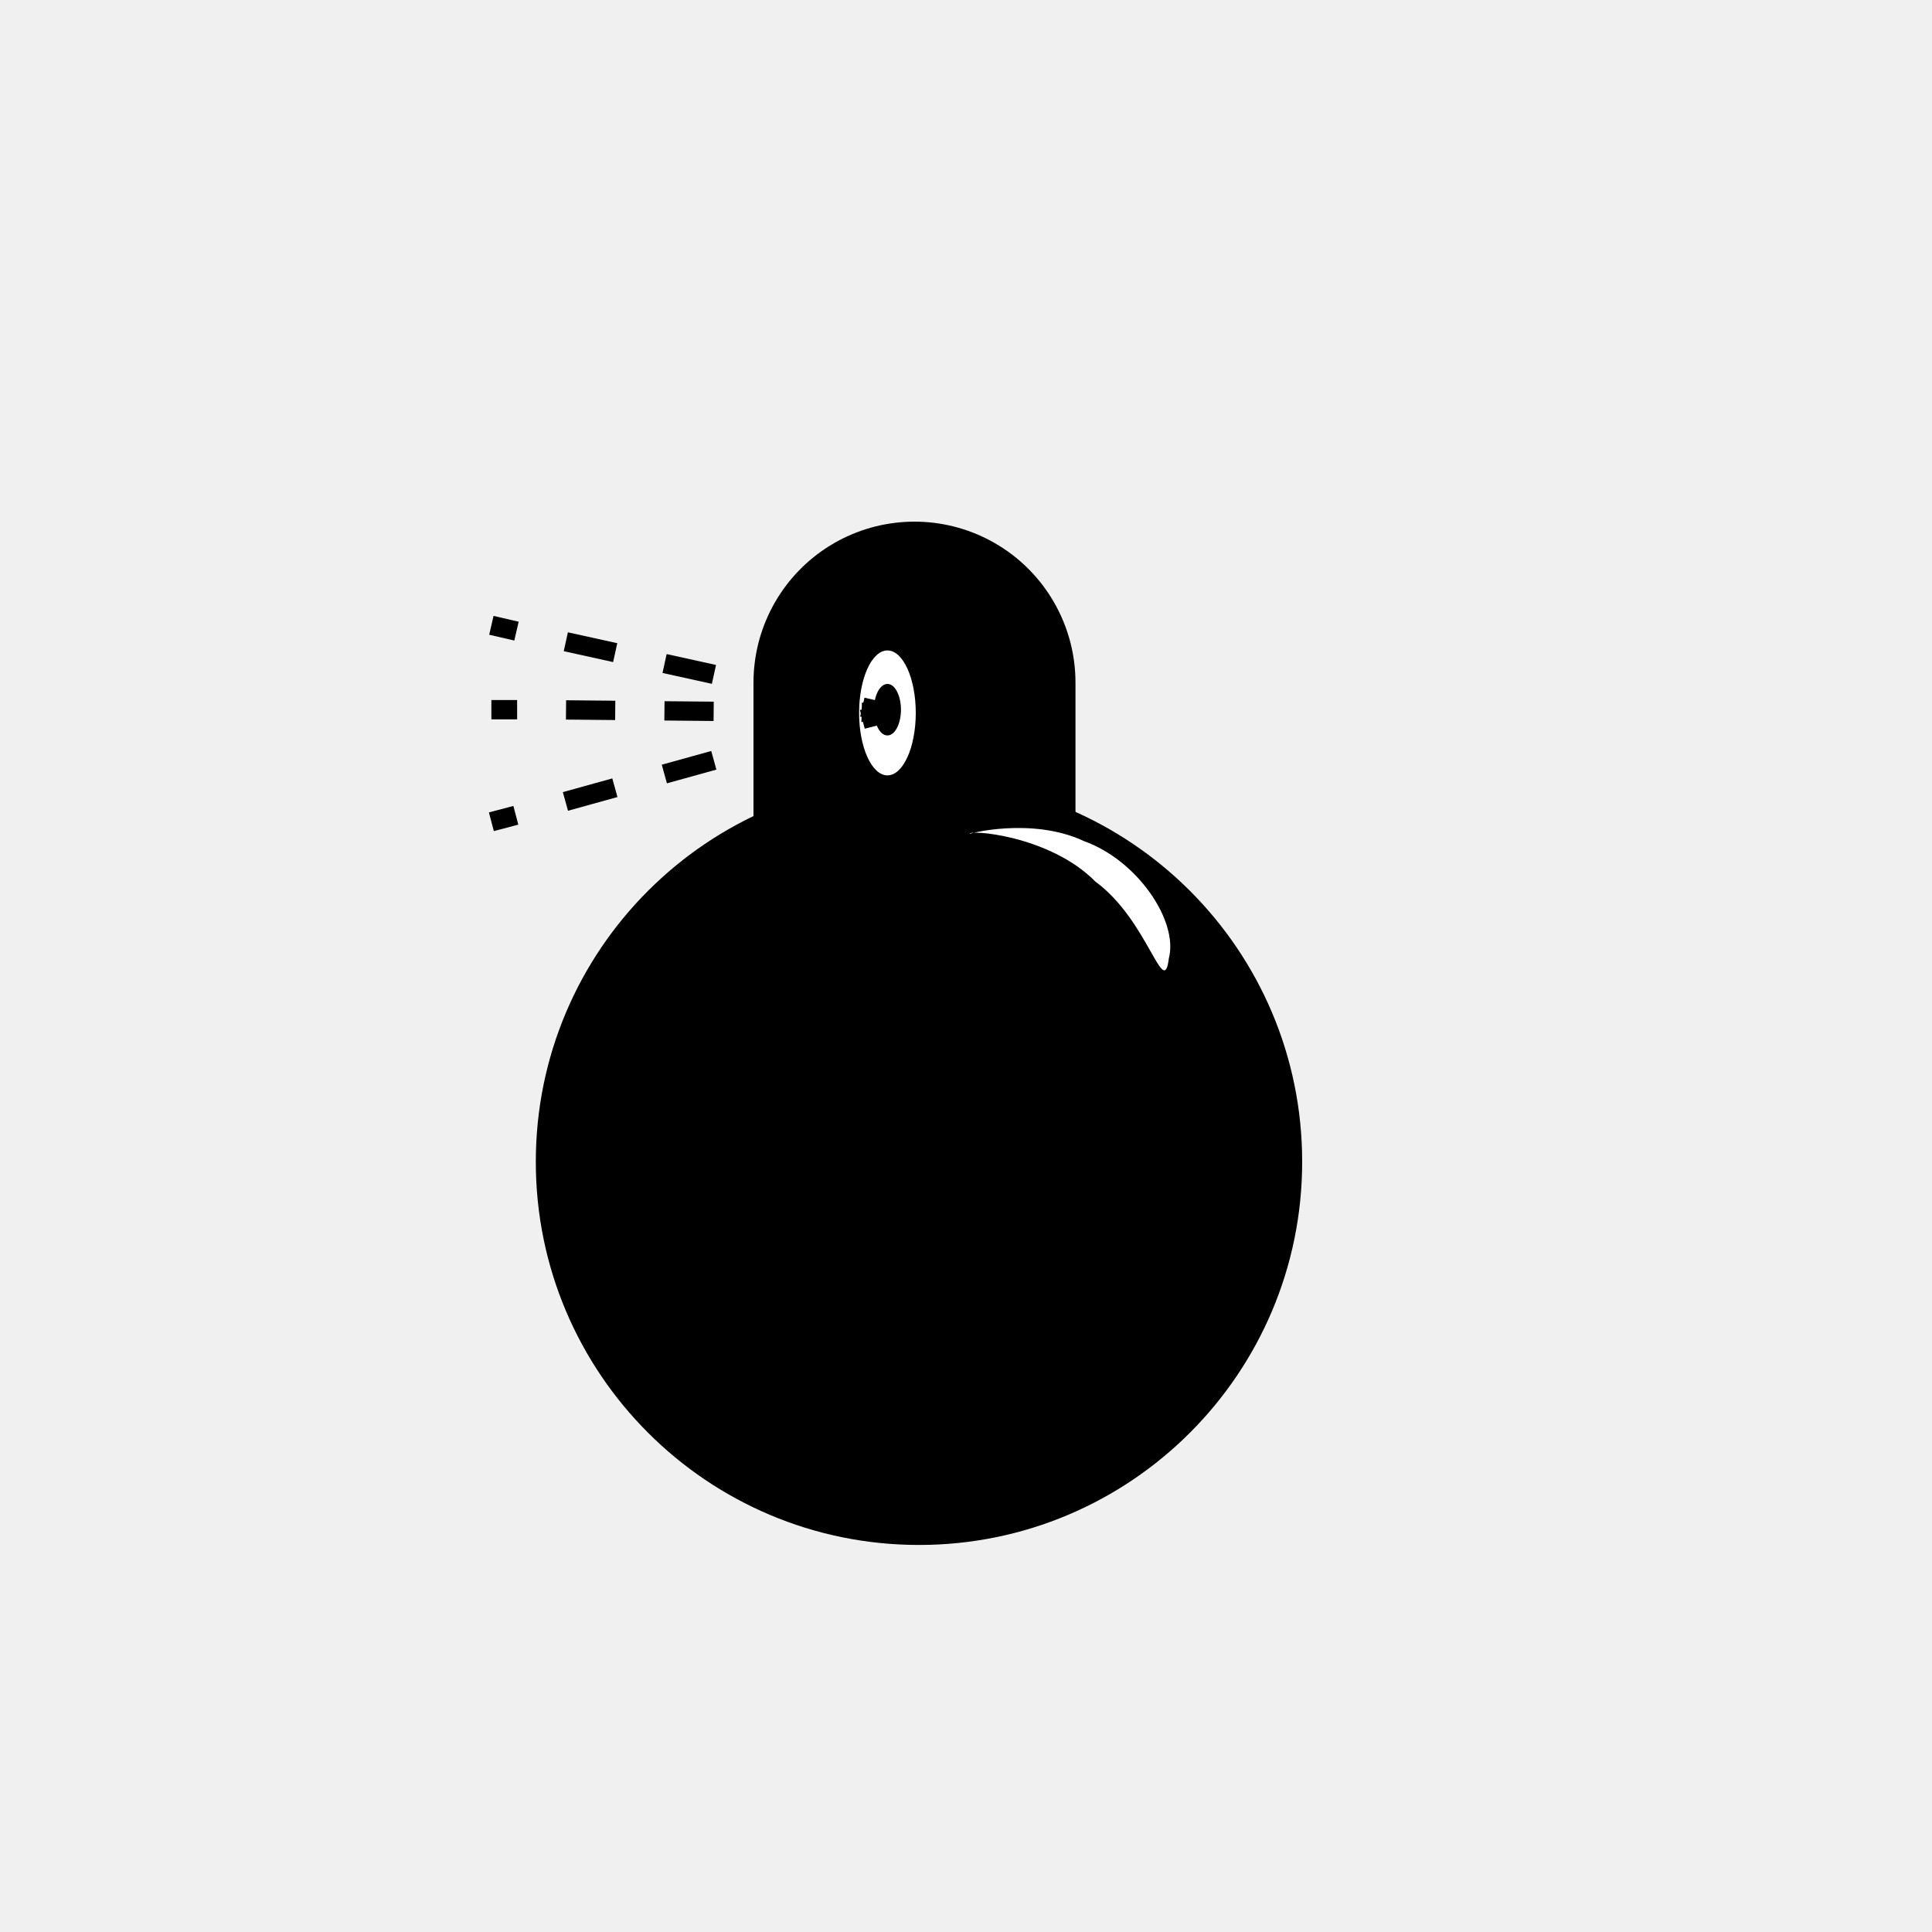
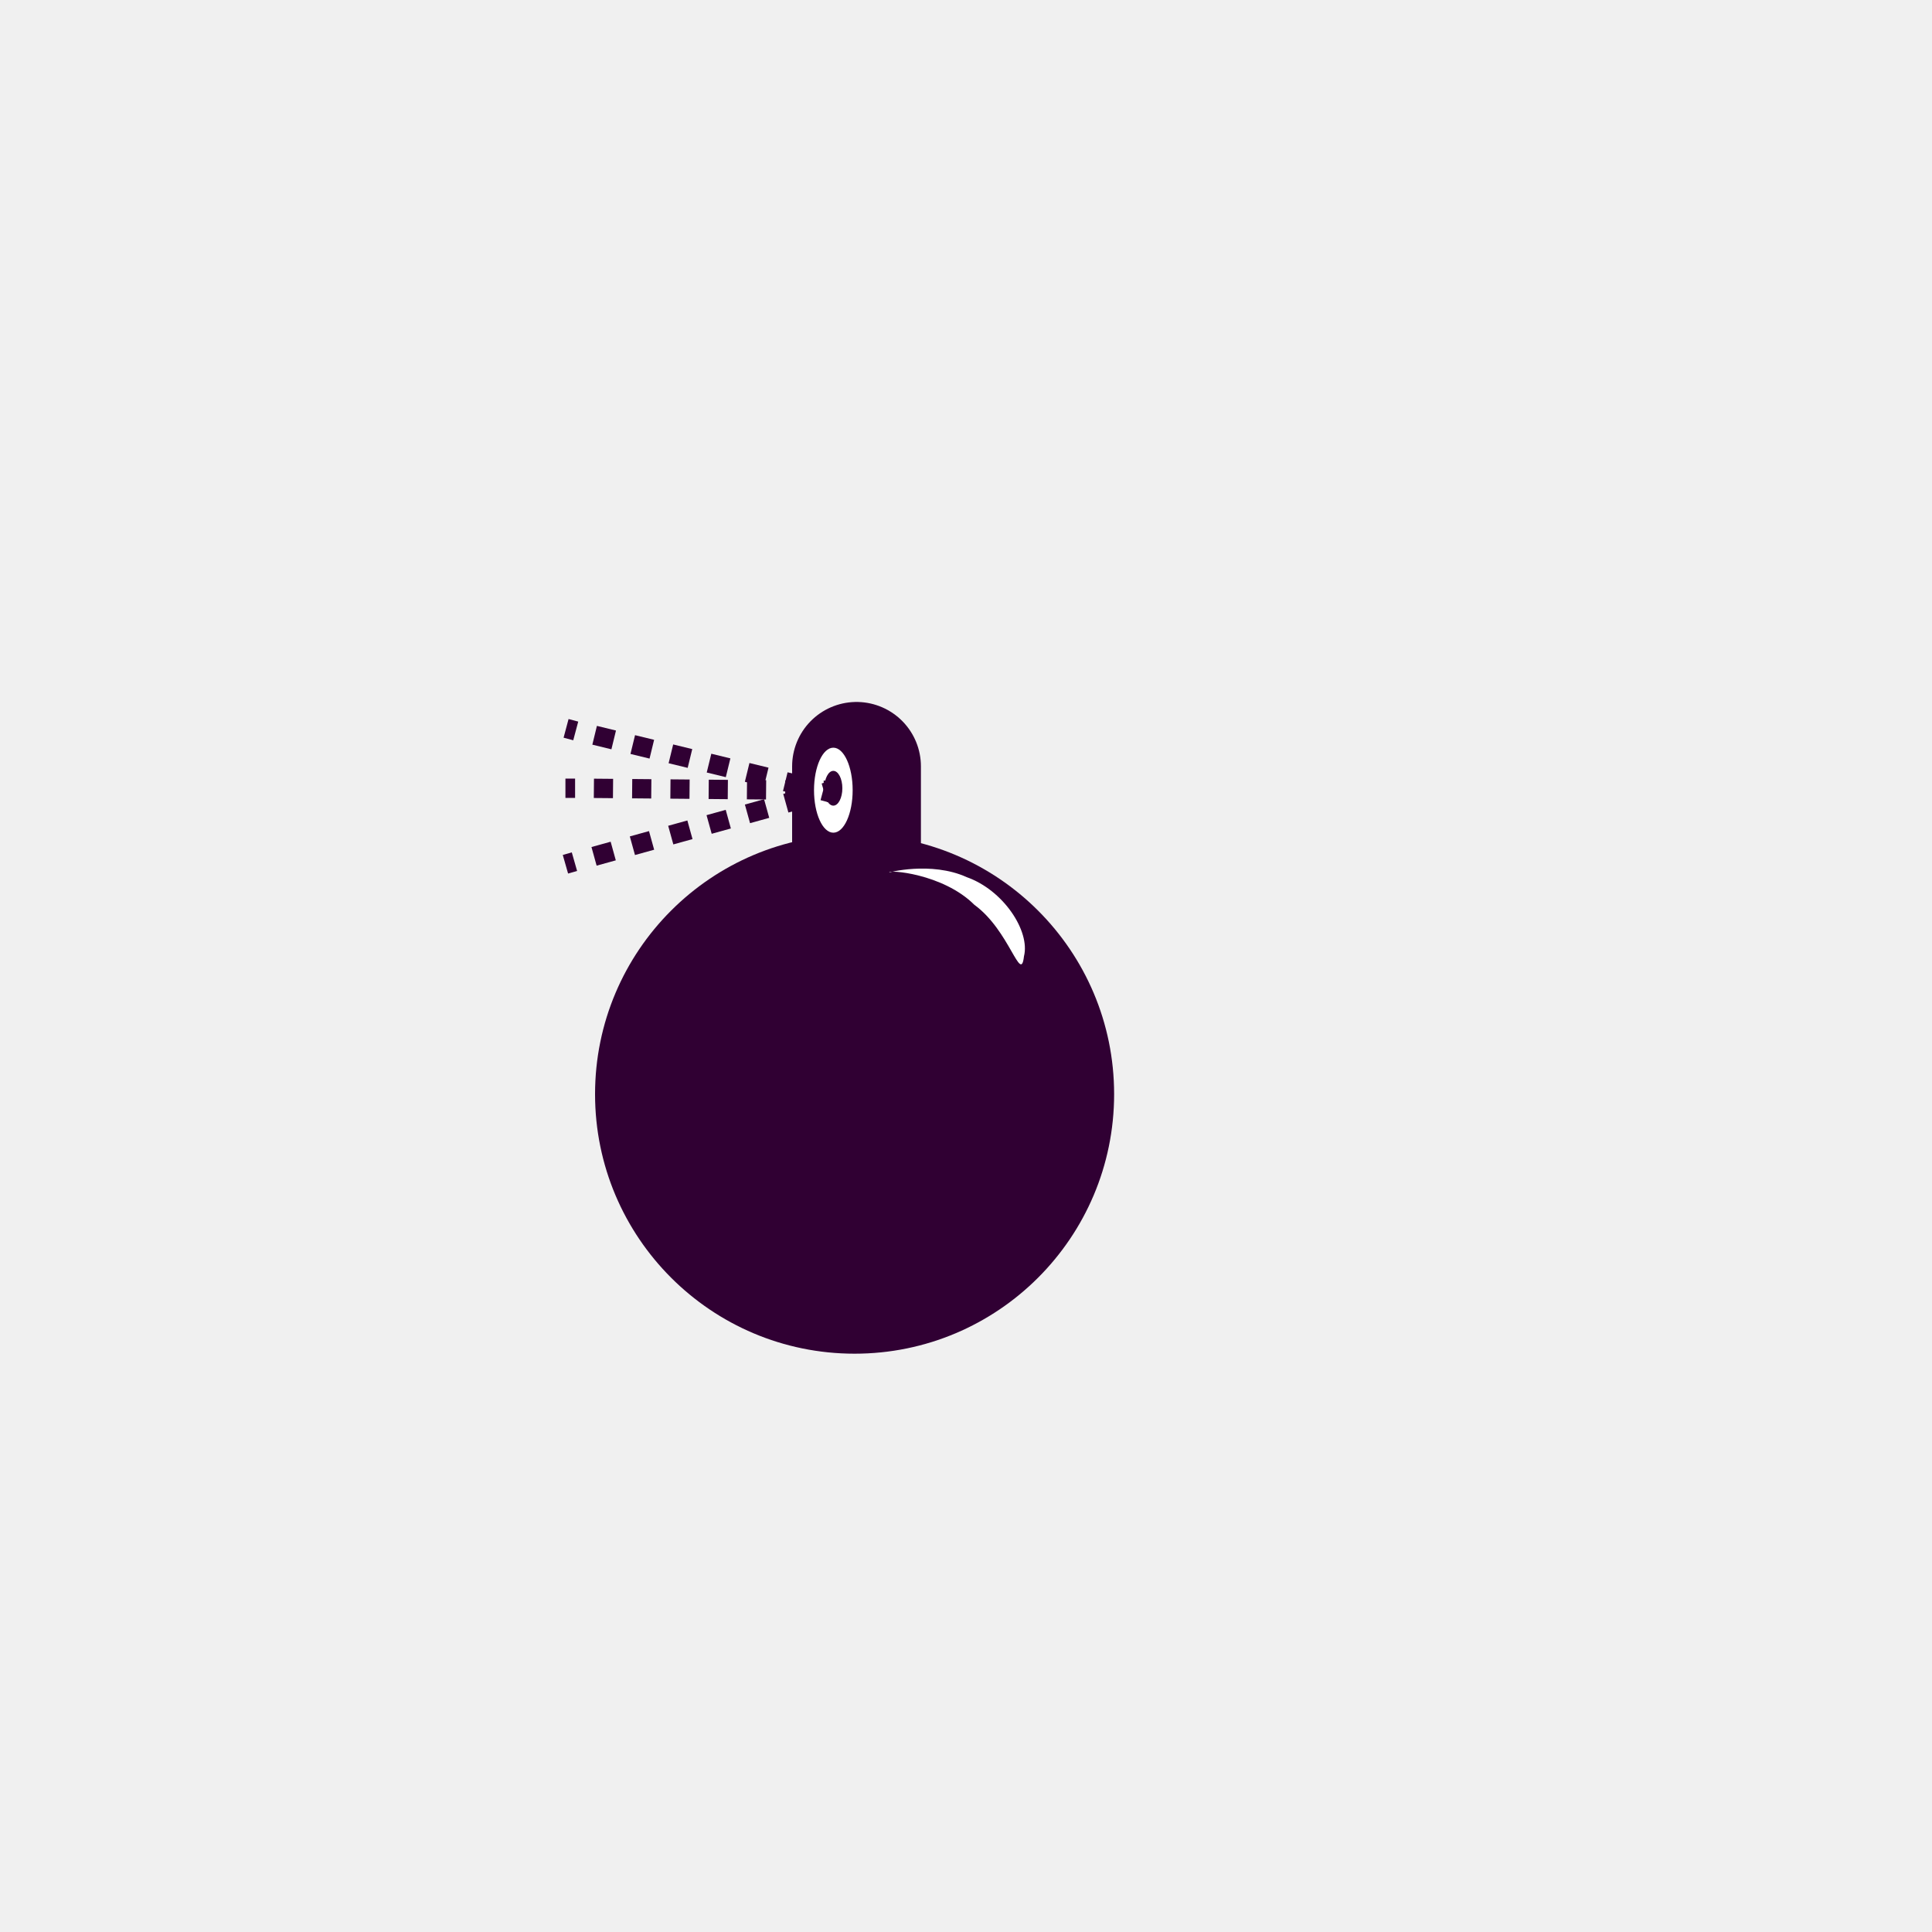
- <svg xmlns="http://www.w3.org/2000/svg" version="1.1" x="0px" y="0px" viewBox="0 0 300 300" style="enable-background:new 0 0 300 300;" xml:space="preserve">
+ <svg xmlns="http://www.w3.org/2000/svg" version="1.1" id="Layer_4" x="0px" y="0px" viewBox="0 0 300 300" style="enable-background:new 0 0 300 300;" xml:space="preserve">
  <style type="text/css">
- 	.st0{fill:none;stroke:#000000;stroke-width:50;stroke-linecap:round;stroke-linejoin:round;stroke-miterlimit:10;}
- 	.st1{fill:#FFFFFF;}
- 	.st2{fill:none;stroke:#000000;stroke-width:3;stroke-miterlimit:10;}
- 	.st3{fill:none;stroke:#000000;stroke-width:3;stroke-miterlimit:10;stroke-dasharray:7.97,7.97;}
- 	.st4{fill:none;stroke:#000000;stroke-width:3;stroke-miterlimit:10;stroke-dasharray:7.642,7.642;}
- 	.st5{fill:none;stroke:#000000;stroke-width:3;stroke-miterlimit:10;stroke-dasharray:7.852,7.852;}
+ 	.st0{fill:#300033;}
+ 	.st1{fill:#300033;stroke:#300033;stroke-width:20;stroke-linecap:round;stroke-linejoin:round;stroke-miterlimit:10;}
+ 	.st2{fill:#FFFFFF;}
+ 	.st3{fill:none;stroke:#300033;stroke-width:3;stroke-miterlimit:10;}
+ 	.st4{fill:none;stroke:#300033;stroke-width:3;stroke-miterlimit:10;stroke-dasharray:3.09,3.09;}
+ 	.st5{fill:none;stroke:#300033;stroke-width:3;stroke-miterlimit:10;stroke-dasharray:2.971,2.971;}
+ 	.st6{fill:none;stroke:#300033;stroke-width:3;stroke-miterlimit:10;stroke-dasharray:3.047,3.047;}
</style>
-   <g id="Layer_1">
-     <circle cx="142.7" cy="180.4" r="59.5" />
-   </g>
-   <g id="Layer_2">
-     <line class="st0" x1="142" y1="106" x2="142" y2="134" />
-   </g>
-   <g id="Layer_3">
-     <ellipse class="st1" cx="137.8" cy="110.7" rx="4.4" ry="9.7" />
-     <ellipse cx="137.8" cy="110.2" rx="2.1" ry="4" />
-   </g>
-   <g id="Layer_4">
+   <circle class="st0" cx="132.7" cy="169.9" r="40.3" />
+   <line class="st1" x1="133" y1="119" x2="133" y2="139" />
+   <ellipse class="st2" cx="129.4" cy="122.7" rx="3" ry="6.6" />
+   <ellipse class="st0" cx="129.4" cy="122.4" rx="1.4" ry="2.7" />
+   <g>
    <g>
-       <g>
-         <line class="st2" x1="137.8" y1="110.7" x2="133.9" y2="111.7" />
-         <line class="st3" x1="126.2" y1="113.8" x2="84" y2="125.5" />
-         <line class="st2" x1="80.1" y1="126.6" x2="76.3" y2="127.6" />
-       </g>
-     </g>
-     <g>
-       <g>
-         <line class="st2" x1="137.8" y1="110.7" x2="133.8" y2="110.6" />
-         <line class="st4" x1="126.1" y1="110.6" x2="84.1" y2="110.2" />
-         <line class="st2" x1="80.3" y1="110.2" x2="76.3" y2="110.2" />
-       </g>
-     </g>
-     <g>
-       <g>
-         <line class="st2" x1="137.8" y1="110.7" x2="133.9" y2="109.8" />
-         <line class="st5" x1="126.2" y1="108.1" x2="84" y2="98.8" />
-         <line class="st2" x1="80.2" y1="98" x2="76.3" y2="97.1" />
-       </g>
+       <line class="st3" x1="129.4" y1="122.7" x2="128" y2="123.1" />
+       <line class="st4" x1="125" y1="123.9" x2="90.7" y2="133.4" />
+       <line class="st3" x1="89.2" y1="133.8" x2="87.8" y2="134.2" />
    </g>
  </g>
-   <g id="Layer_5">
+   <g>
    <g>
-       <path class="st1" d="M150.6,129.5c-0.5,0,9.6-2.7,17.7,1.1c8.4,3,14.7,12.5,13.2,18.2c-0.8,6.6-3.2-5.9-11.4-11.9    C162.9,129.6,150.1,128.8,150.6,129.5z" />
+       <line class="st3" x1="129.4" y1="122.7" x2="127.9" y2="122.7" />
+       <line class="st5" x1="124.9" y1="122.7" x2="90.8" y2="122.4" />
+       <line class="st3" x1="89.3" y1="122.4" x2="87.8" y2="122.4" />
    </g>
  </g>
+   <g>
+     <g>
+       <line class="st3" x1="129.3" y1="123.2" x2="127.8" y2="122.8" />
+       <line class="st6" x1="124.9" y1="122.1" x2="90.8" y2="113.8" />
+       <line class="st3" x1="89.4" y1="113.5" x2="87.9" y2="113.1" />
+     </g>
+   </g>
+   <g>
+     <path class="st2" d="M138.1,135.5c-0.4,0,6.5-1.8,12,0.7c5.7,2,9.9,8.4,8.9,12.3c-0.5,4.4-2.2-4-7.7-8   C146.4,135.6,137.7,135,138.1,135.5z" />
+   </g>
</svg>
